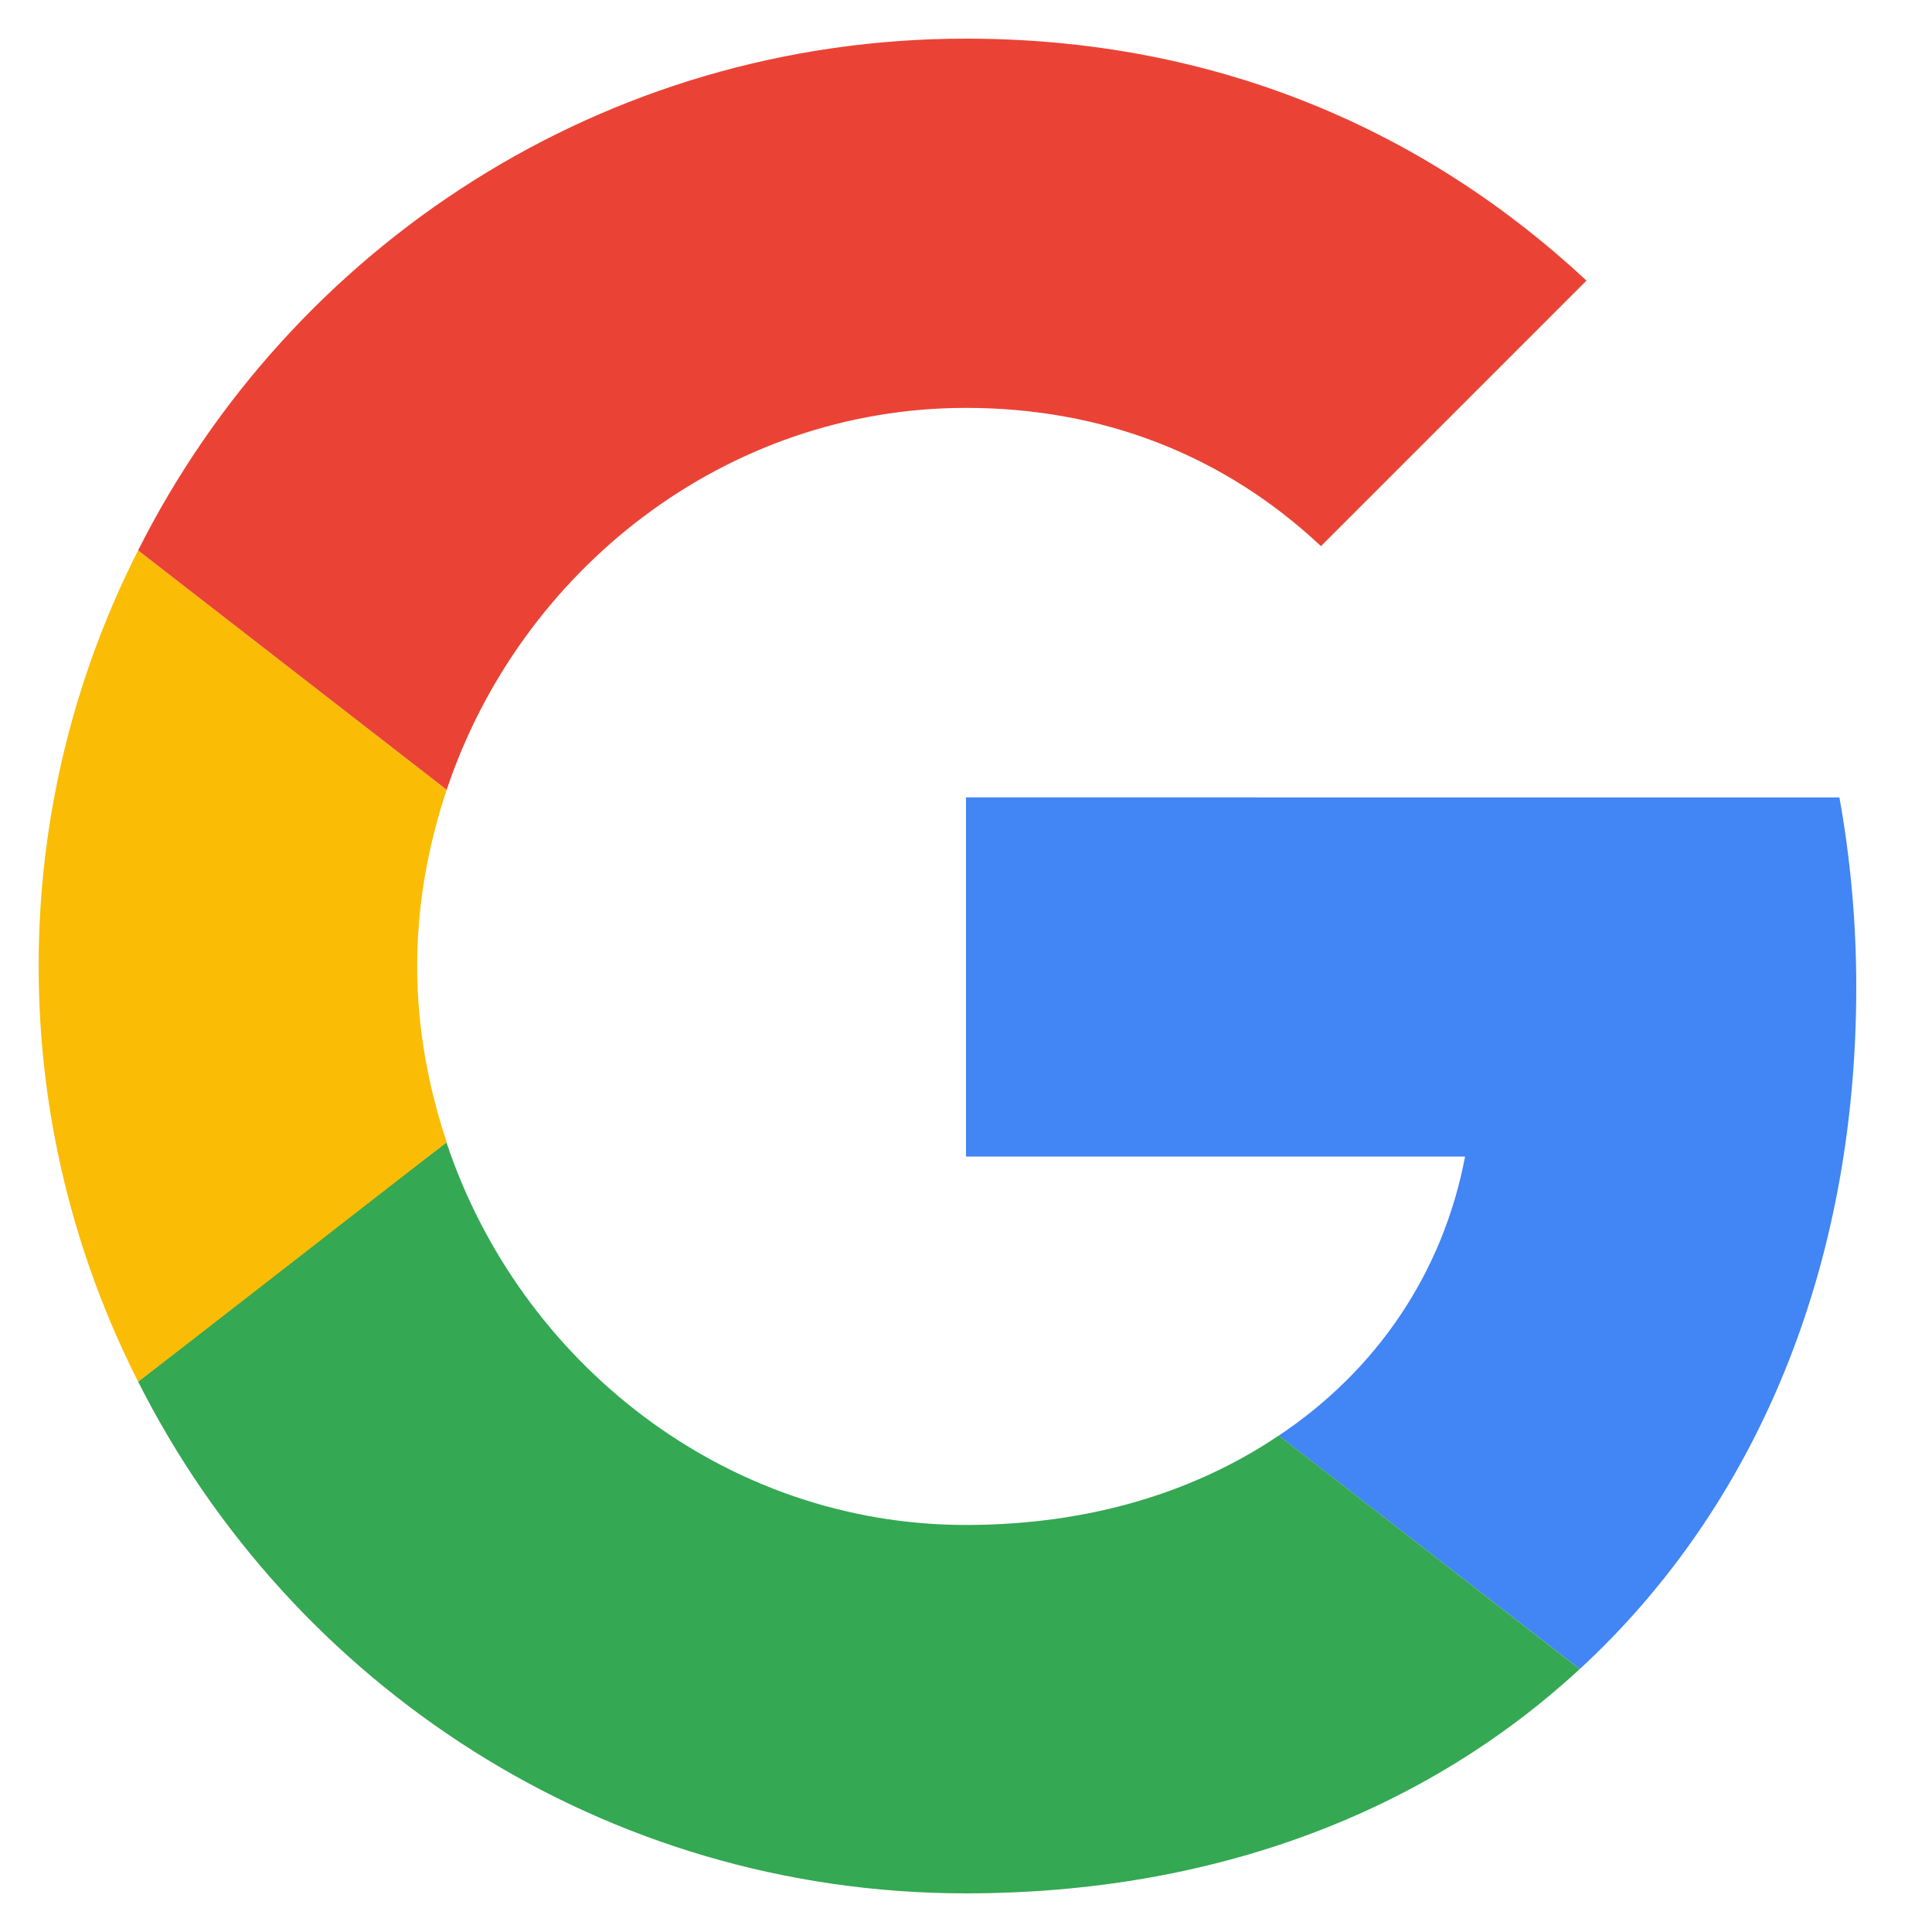
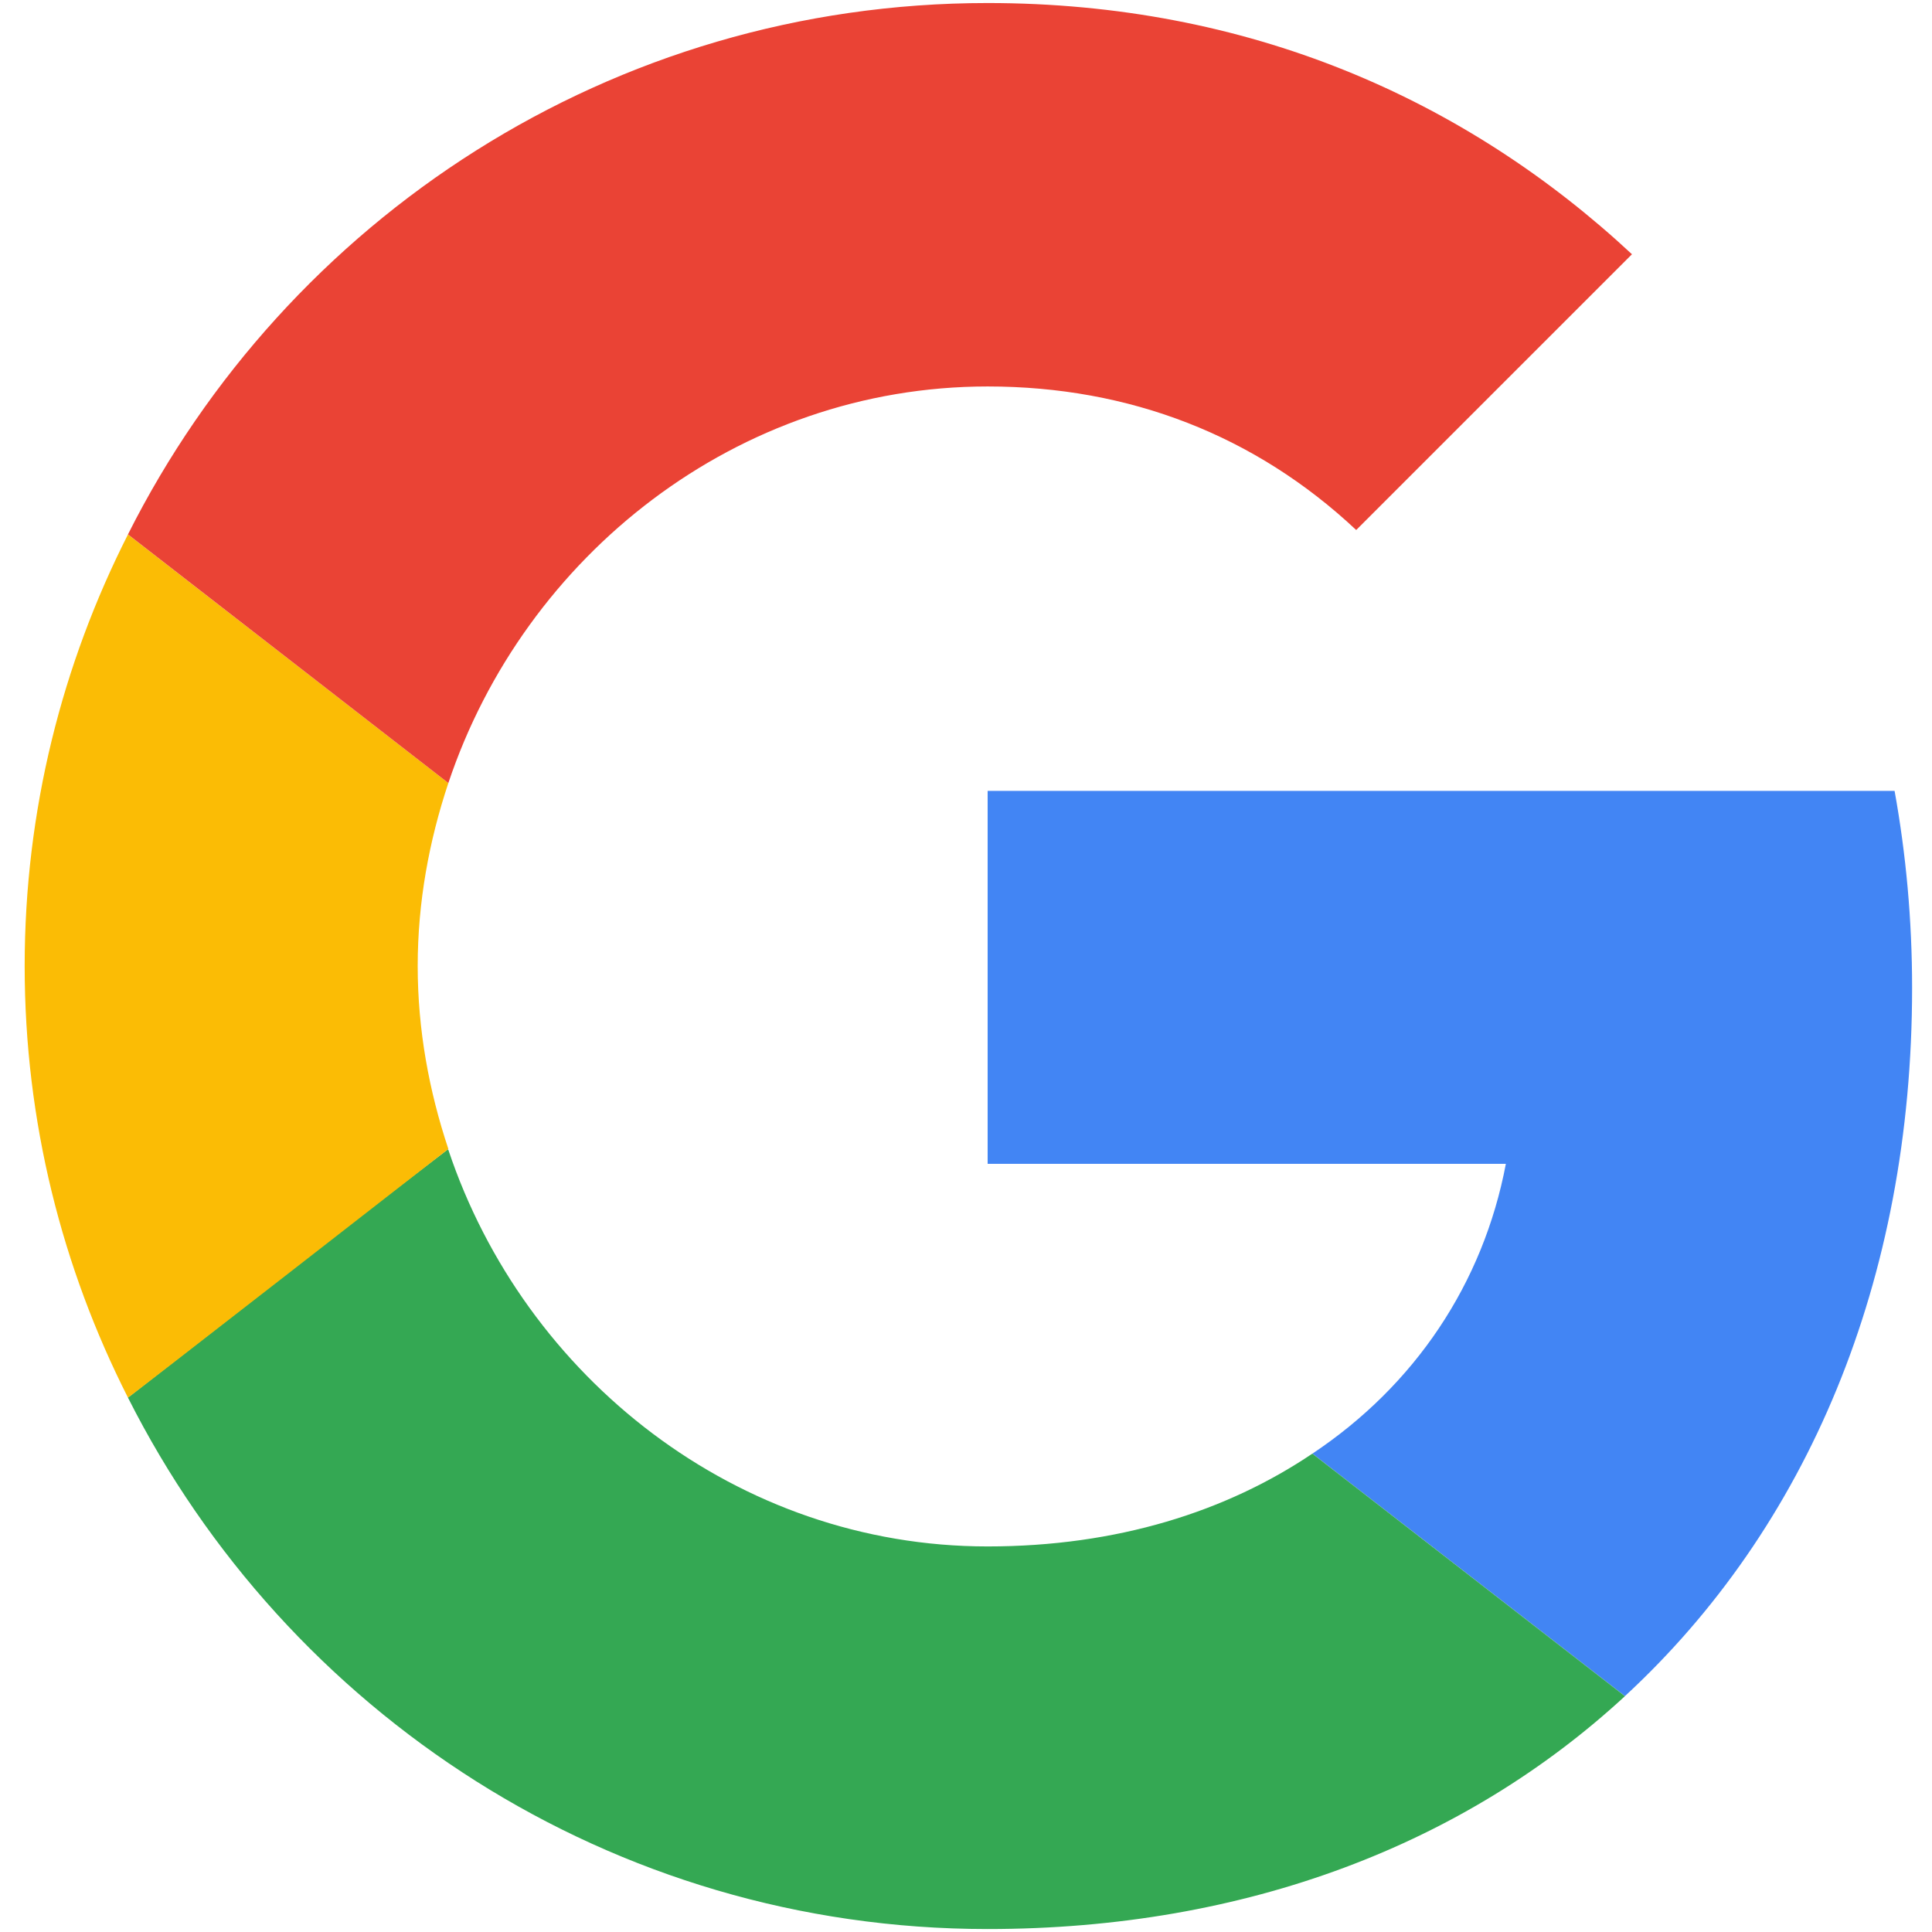
- <svg xmlns="http://www.w3.org/2000/svg" width="25" height="25" viewBox="0 0 25 25" fill="none">
+ <svg xmlns="http://www.w3.org/2000/svg" width="30" height="30" viewBox="0 0 30 30" fill="none">
  <g id="Vector">
-     <path id="Vector_2" d="M12.5 10.318V14.966H18.958C18.674 16.46 17.823 17.726 16.547 18.577L20.442 21.598C22.711 19.504 24.02 16.428 24.02 12.773C24.02 11.922 23.943 11.104 23.802 10.319L12.5 10.318Z" fill="#4285F4" />
-     <path id="Vector_3" d="M5.775 14.784L4.896 15.457L1.787 17.878C3.762 21.795 7.809 24.5 12.499 24.5C15.739 24.5 18.456 23.431 20.441 21.598L16.547 18.576C15.478 19.297 14.114 19.733 12.499 19.733C9.38 19.733 6.729 17.628 5.78 14.791L5.775 14.784Z" fill="#34A853" />
-     <path id="Vector_4" d="M1.787 7.122C0.969 8.737 0.5 10.558 0.5 12.5C0.5 14.442 0.969 16.264 1.787 17.878C1.787 17.889 5.78 14.78 5.78 14.78C5.54 14.06 5.398 13.296 5.398 12.5C5.398 11.704 5.54 10.94 5.78 10.22L1.787 7.122Z" fill="#FBBC05" />
-     <path id="Vector_5" d="M12.5 5.278C14.267 5.278 15.838 5.889 17.093 7.067L20.529 3.631C18.445 1.689 15.74 0.5 12.5 0.5C7.809 0.5 3.762 3.195 1.787 7.122L5.78 10.22C6.729 7.384 9.38 5.278 12.5 5.278Z" fill="#EA4335" />
+     <path id="Vector_2" d="M15.336 12.281V18.072H23.383C23.03 19.934 21.969 21.512 20.379 22.572L25.232 26.337C28.059 23.727 29.691 19.894 29.691 15.34C29.691 14.28 29.596 13.26 29.419 12.281L15.336 12.281Z" fill="#4285F4" />
+     <path id="Vector_3" d="M6.955 17.847L5.861 18.684L1.987 21.702C4.447 26.582 9.49 29.954 15.335 29.954C19.373 29.954 22.757 28.622 25.232 26.338L20.378 22.572C19.046 23.47 17.347 24.013 15.335 24.013C11.447 24.013 8.144 21.39 6.962 17.855L6.955 17.847Z" fill="#34A853" />
+     <path id="Vector_4" d="M1.987 8.299C0.967 10.311 0.383 12.581 0.383 15.001C0.383 17.42 0.967 19.69 1.987 21.702C1.987 21.716 6.962 17.841 6.962 17.841C6.663 16.944 6.486 15.993 6.486 15C6.486 14.008 6.663 13.056 6.962 12.159L1.987 8.299Z" fill="#FBBC05" />
+     <path id="Vector_5" d="M15.336 6.001C17.538 6.001 19.495 6.762 21.059 8.23L25.341 3.948C22.744 1.529 19.373 0.047 15.336 0.047C9.49 0.047 4.447 3.405 1.987 8.298L6.962 12.159C8.145 8.625 11.448 6.001 15.336 6.001Z" fill="#EA4335" />
  </g>
</svg>
